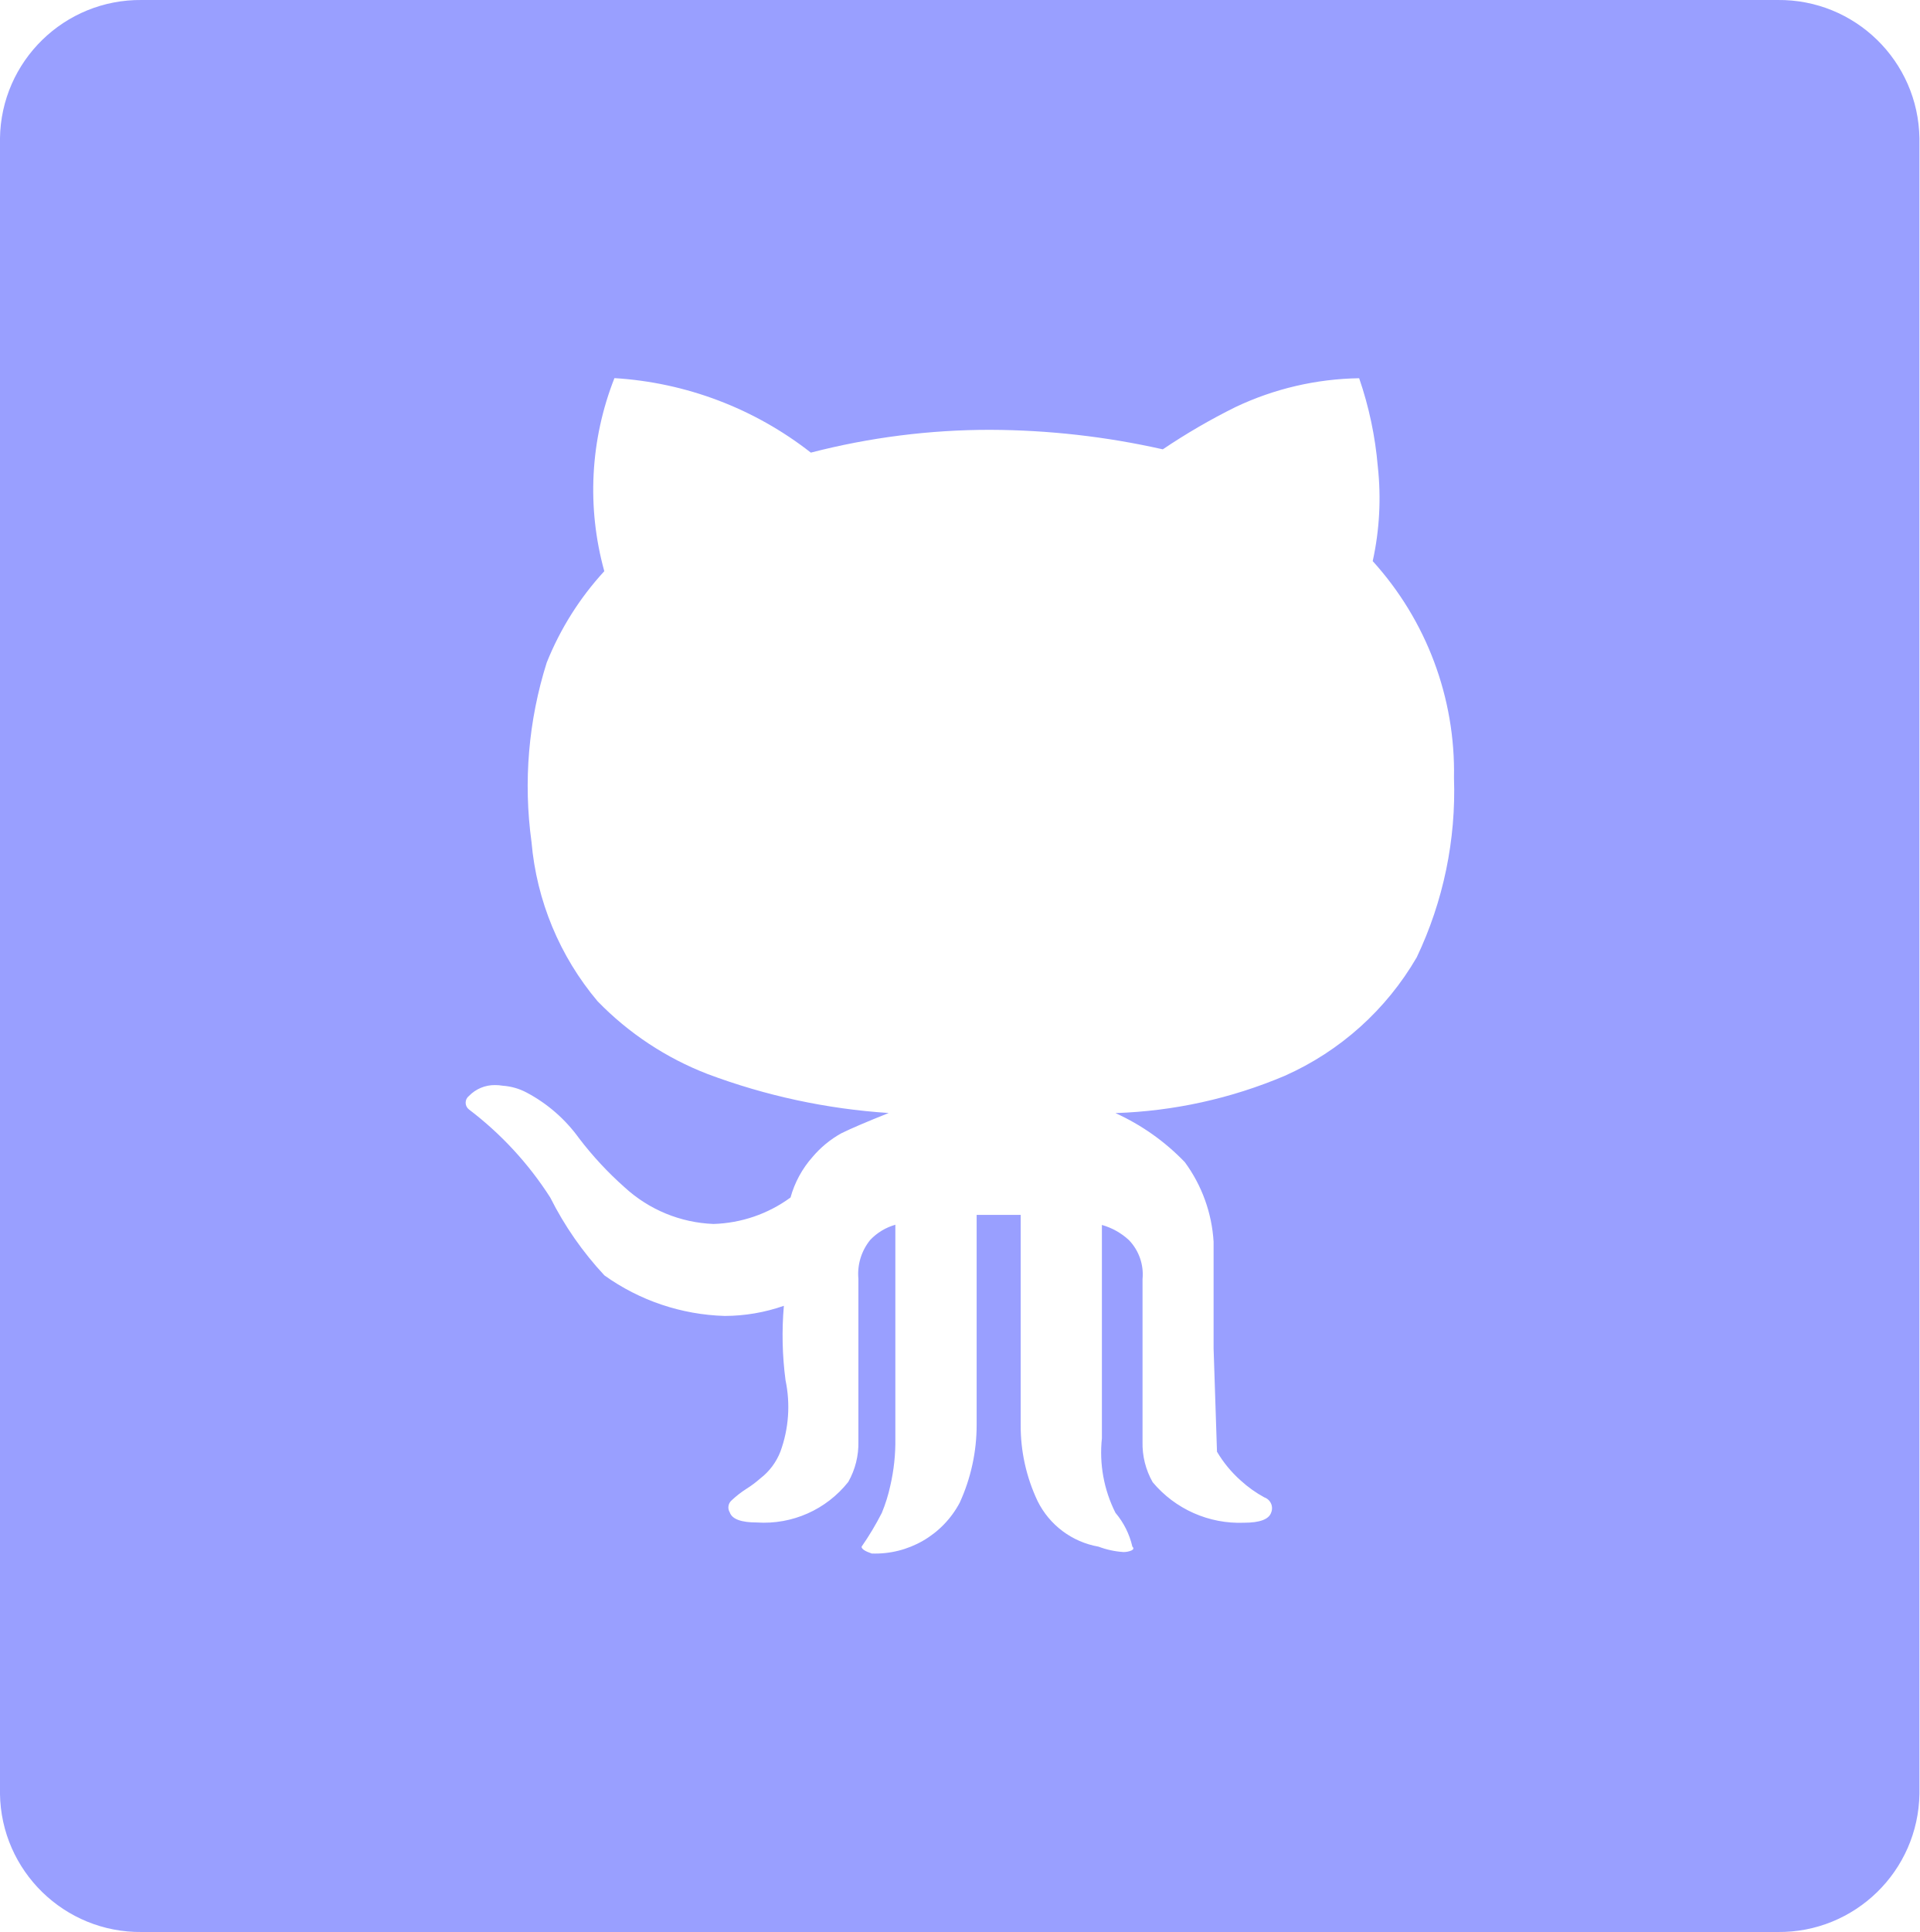
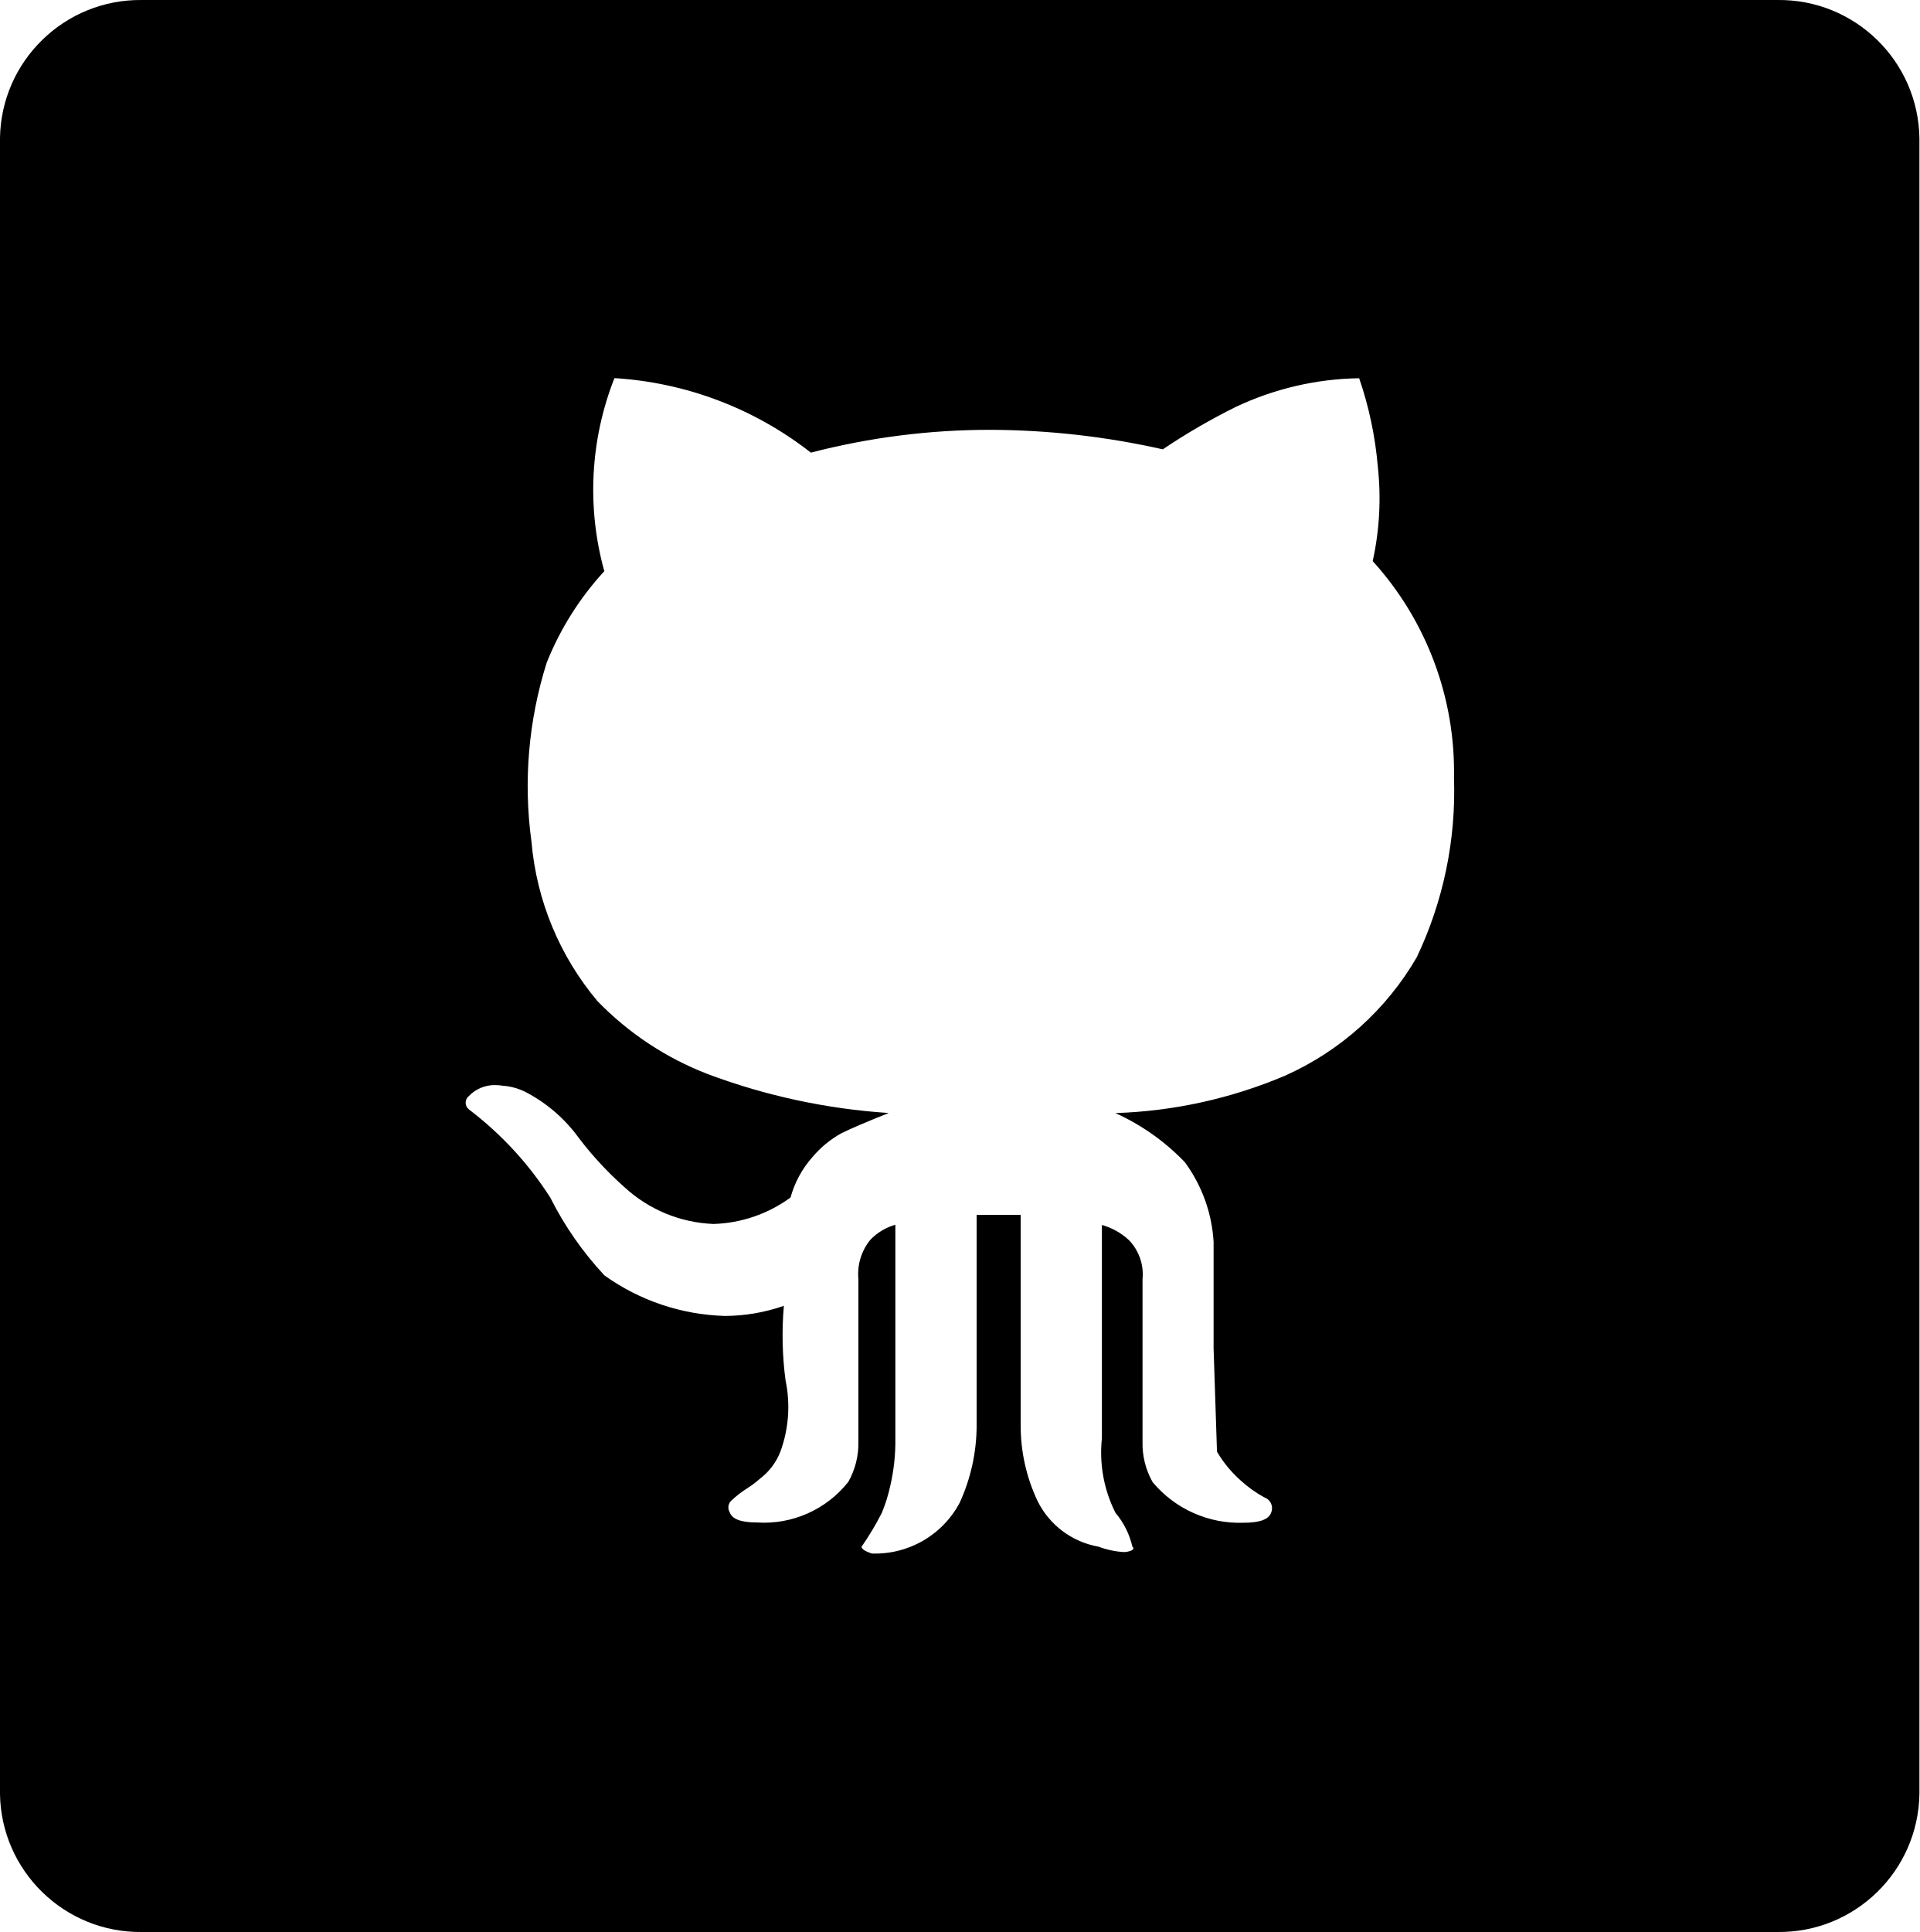
<svg xmlns="http://www.w3.org/2000/svg" width="75.768" height="76.247" viewBox="0 0 75.768 76.247">
  <g id="linkedin" transform="translate(-424.883 108.217)">
-     <path id="Sustracción_14" data-name="Sustracción 14" d="M-837.047-5781.97h-64.568a5.537,5.537,0,0,1-5.6-5.459v-65.326a5.539,5.539,0,0,1,5.6-5.462h64.568a5.539,5.539,0,0,1,5.6,5.462v65.325A5.538,5.538,0,0,1-837.047-5781.97Zm-34.824-27.9h0v8.418a7.809,7.809,0,0,1-.2,1.872,6.317,6.317,0,0,1-.334,1.069,11.453,11.453,0,0,1-.8,1.336c0,.088.135.178.4.268a3.78,3.78,0,0,0,3.474-2.005,7.372,7.372,0,0,0,.669-3.073v-8.286h1.738v8.285a6.935,6.935,0,0,0,.667,3.008,3.323,3.323,0,0,0,2.405,1.8,3.428,3.428,0,0,0,.984.213.8.8,0,0,0,.153-.013c.142-.028.222-.066.236-.114.008-.026,0-.055-.036-.086a3.156,3.156,0,0,0-.668-1.336,5.288,5.288,0,0,1-.535-2.94v-8.42a2.606,2.606,0,0,1,1.069.6,1.949,1.949,0,0,1,.535,1.537v6.415a3.072,3.072,0,0,0,.4,1.6,4.471,4.471,0,0,0,3.608,1.6c.621,0,.981-.135,1.069-.4a.452.452,0,0,0-.268-.6,4.748,4.748,0,0,1-.935-.667,4.755,4.755,0,0,1-.935-1.136l-.134-4.077v-4.209a5.9,5.9,0,0,0-1.136-3.141,8.879,8.879,0,0,0-2.739-1.937,18.677,18.677,0,0,0,6.682-1.47,11.359,11.359,0,0,0,5.212-4.678,15.256,15.256,0,0,0,1.47-7.083,12.367,12.367,0,0,0-3.208-8.552,11.527,11.527,0,0,0,.2-3.742,14.46,14.46,0,0,0-.735-3.476,11.8,11.8,0,0,0-4.877,1.136,24.937,24.937,0,0,0-2.874,1.67,31.472,31.472,0,0,0-6.8-.77,28.2,28.2,0,0,0-7.093.9,13.952,13.952,0,0,0-7.753-2.94,12.019,12.019,0,0,0-.4,7.619,11.82,11.82,0,0,0-2.273,3.608,16.179,16.179,0,0,0-.6,7.083,11.261,11.261,0,0,0,2.607,6.281,12.169,12.169,0,0,0,4.343,2.873,25.021,25.021,0,0,0,7.15,1.538c-.876.35-1.505.619-1.87.8a4.078,4.078,0,0,0-1.137.935,4.013,4.013,0,0,0-.869,1.6,5.417,5.417,0,0,1-3.042,1.044,5.494,5.494,0,0,1-3.506-1.445,13.647,13.647,0,0,1-1.8-1.937,6.021,6.021,0,0,0-2.072-1.805,2.349,2.349,0,0,0-.935-.268,1.885,1.885,0,0,0-.309-.026,1.407,1.407,0,0,0-1.028.428.336.336,0,0,0,0,.535,13.51,13.51,0,0,1,3.207,3.474,13.139,13.139,0,0,0,2.139,3.074,8.577,8.577,0,0,0,4.751,1.6,7.12,7.12,0,0,0,2.332-.4,13.5,13.5,0,0,0,.066,2.94,5.125,5.125,0,0,1-.2,2.807,2.453,2.453,0,0,1-.8,1.069,4.083,4.083,0,0,1-.534.4,4.047,4.047,0,0,0-.6.467.37.37,0,0,0-.068.468c.089.267.449.4,1.069.4a4.244,4.244,0,0,0,3.609-1.6,3.086,3.086,0,0,0,.4-1.6v-6.415a2.125,2.125,0,0,1,.468-1.537,2.181,2.181,0,0,1,1-.6Z" transform="translate(1332.097 5750)" fill="#999fff" />
+     <path id="Sustracción_14" data-name="Sustracción 14" d="M-837.047-5781.97h-64.568a5.537,5.537,0,0,1-5.6-5.459v-65.326a5.539,5.539,0,0,1,5.6-5.462h64.568a5.539,5.539,0,0,1,5.6,5.462v65.325A5.538,5.538,0,0,1-837.047-5781.97Zm-34.824-27.9h0v8.418a7.809,7.809,0,0,1-.2,1.872,6.317,6.317,0,0,1-.334,1.069,11.453,11.453,0,0,1-.8,1.336c0,.088.135.178.4.268a3.78,3.78,0,0,0,3.474-2.005,7.372,7.372,0,0,0,.669-3.073v-8.286h1.738v8.285a6.935,6.935,0,0,0,.667,3.008,3.323,3.323,0,0,0,2.405,1.8,3.428,3.428,0,0,0,.984.213.8.8,0,0,0,.153-.013c.142-.028.222-.066.236-.114.008-.026,0-.055-.036-.086a3.156,3.156,0,0,0-.668-1.336,5.288,5.288,0,0,1-.535-2.94v-8.42a2.606,2.606,0,0,1,1.069.6,1.949,1.949,0,0,1,.535,1.537v6.415a3.072,3.072,0,0,0,.4,1.6,4.471,4.471,0,0,0,3.608,1.6c.621,0,.981-.135,1.069-.4a.452.452,0,0,0-.268-.6,4.748,4.748,0,0,1-.935-.667,4.755,4.755,0,0,1-.935-1.136l-.134-4.077v-4.209a5.9,5.9,0,0,0-1.136-3.141,8.879,8.879,0,0,0-2.739-1.937,18.677,18.677,0,0,0,6.682-1.47,11.359,11.359,0,0,0,5.212-4.678,15.256,15.256,0,0,0,1.47-7.083,12.367,12.367,0,0,0-3.208-8.552,11.527,11.527,0,0,0,.2-3.742,14.46,14.46,0,0,0-.735-3.476,11.8,11.8,0,0,0-4.877,1.136,24.937,24.937,0,0,0-2.874,1.67,31.472,31.472,0,0,0-6.8-.77,28.2,28.2,0,0,0-7.093.9,13.952,13.952,0,0,0-7.753-2.94,12.019,12.019,0,0,0-.4,7.619,11.82,11.82,0,0,0-2.273,3.608,16.179,16.179,0,0,0-.6,7.083,11.261,11.261,0,0,0,2.607,6.281,12.169,12.169,0,0,0,4.343,2.873,25.021,25.021,0,0,0,7.15,1.538c-.876.35-1.505.619-1.87.8a4.078,4.078,0,0,0-1.137.935,4.013,4.013,0,0,0-.869,1.6,5.417,5.417,0,0,1-3.042,1.044,5.494,5.494,0,0,1-3.506-1.445,13.647,13.647,0,0,1-1.8-1.937,6.021,6.021,0,0,0-2.072-1.805,2.349,2.349,0,0,0-.935-.268,1.885,1.885,0,0,0-.309-.026,1.407,1.407,0,0,0-1.028.428.336.336,0,0,0,0,.535,13.51,13.51,0,0,1,3.207,3.474,13.139,13.139,0,0,0,2.139,3.074,8.577,8.577,0,0,0,4.751,1.6,7.12,7.12,0,0,0,2.332-.4,13.5,13.5,0,0,0,.066,2.94,5.125,5.125,0,0,1-.2,2.807,2.453,2.453,0,0,1-.8,1.069,4.083,4.083,0,0,1-.534.4,4.047,4.047,0,0,0-.6.467.37.37,0,0,0-.068.468c.089.267.449.4,1.069.4a4.244,4.244,0,0,0,3.609-1.6,3.086,3.086,0,0,0,.4-1.6v-6.415a2.125,2.125,0,0,1,.468-1.537,2.181,2.181,0,0,1,1-.6Z" transform="translate(1332.097 5750)" />
  </g>
</svg>
